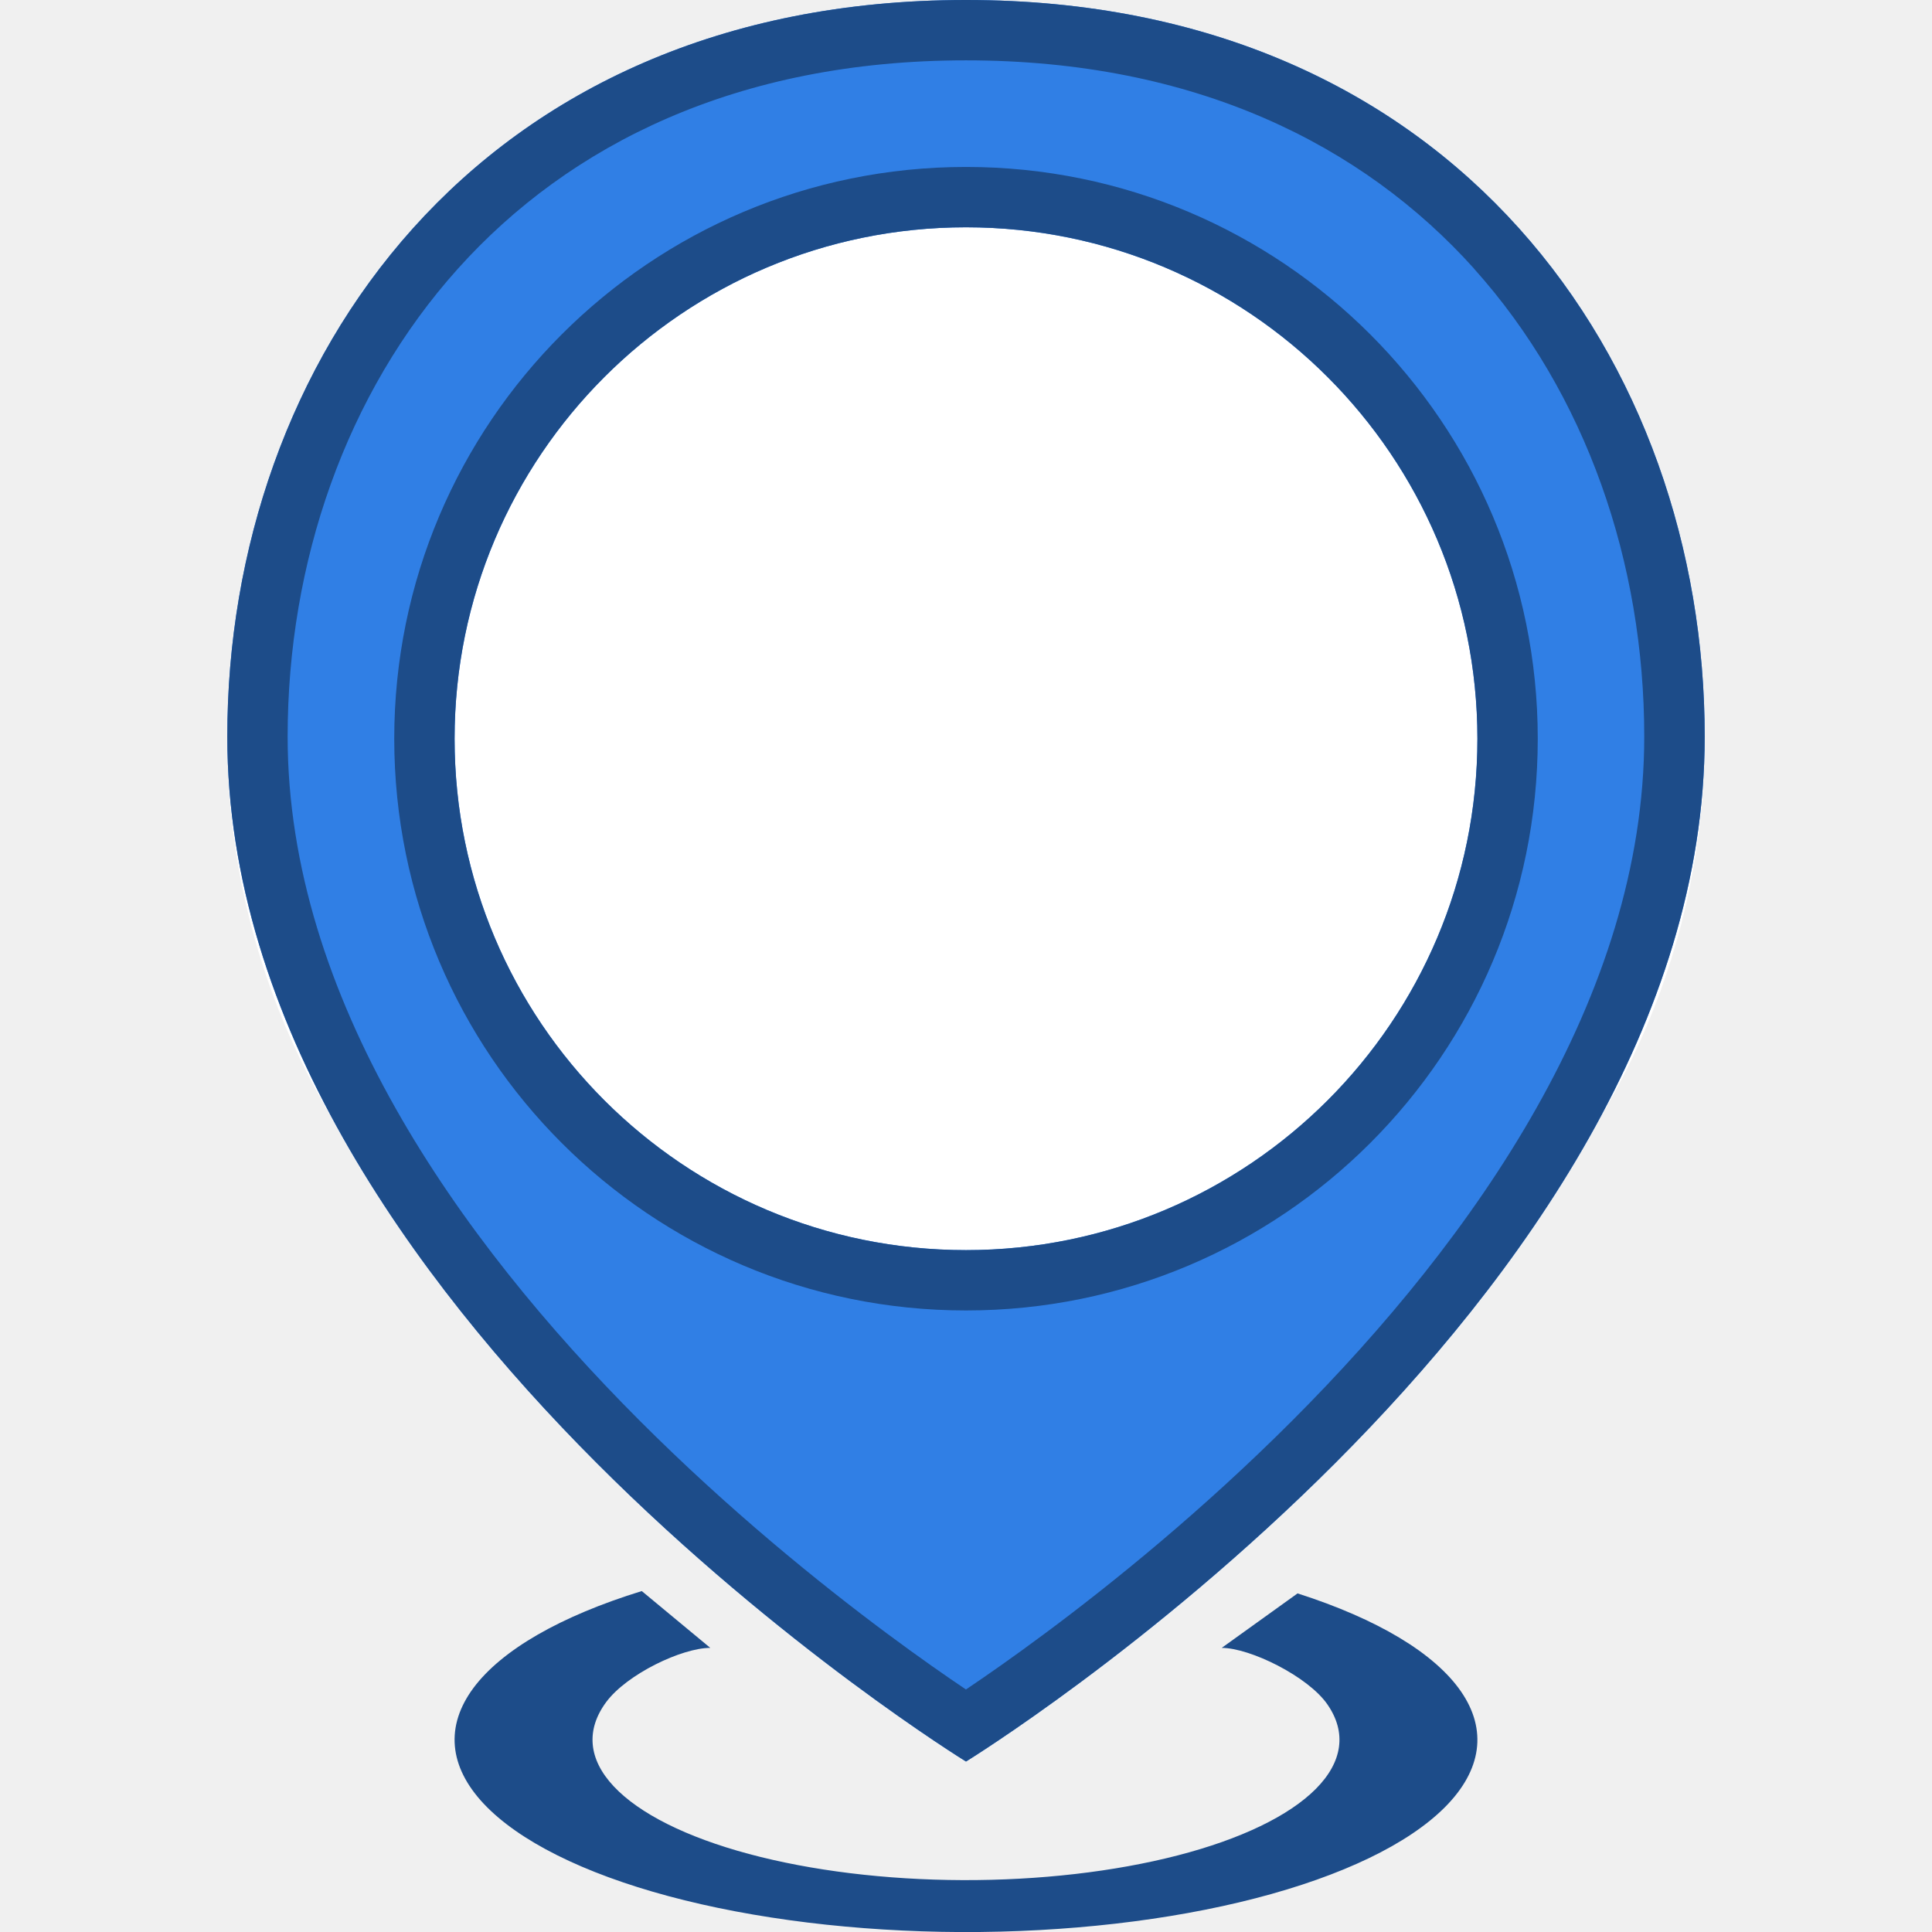
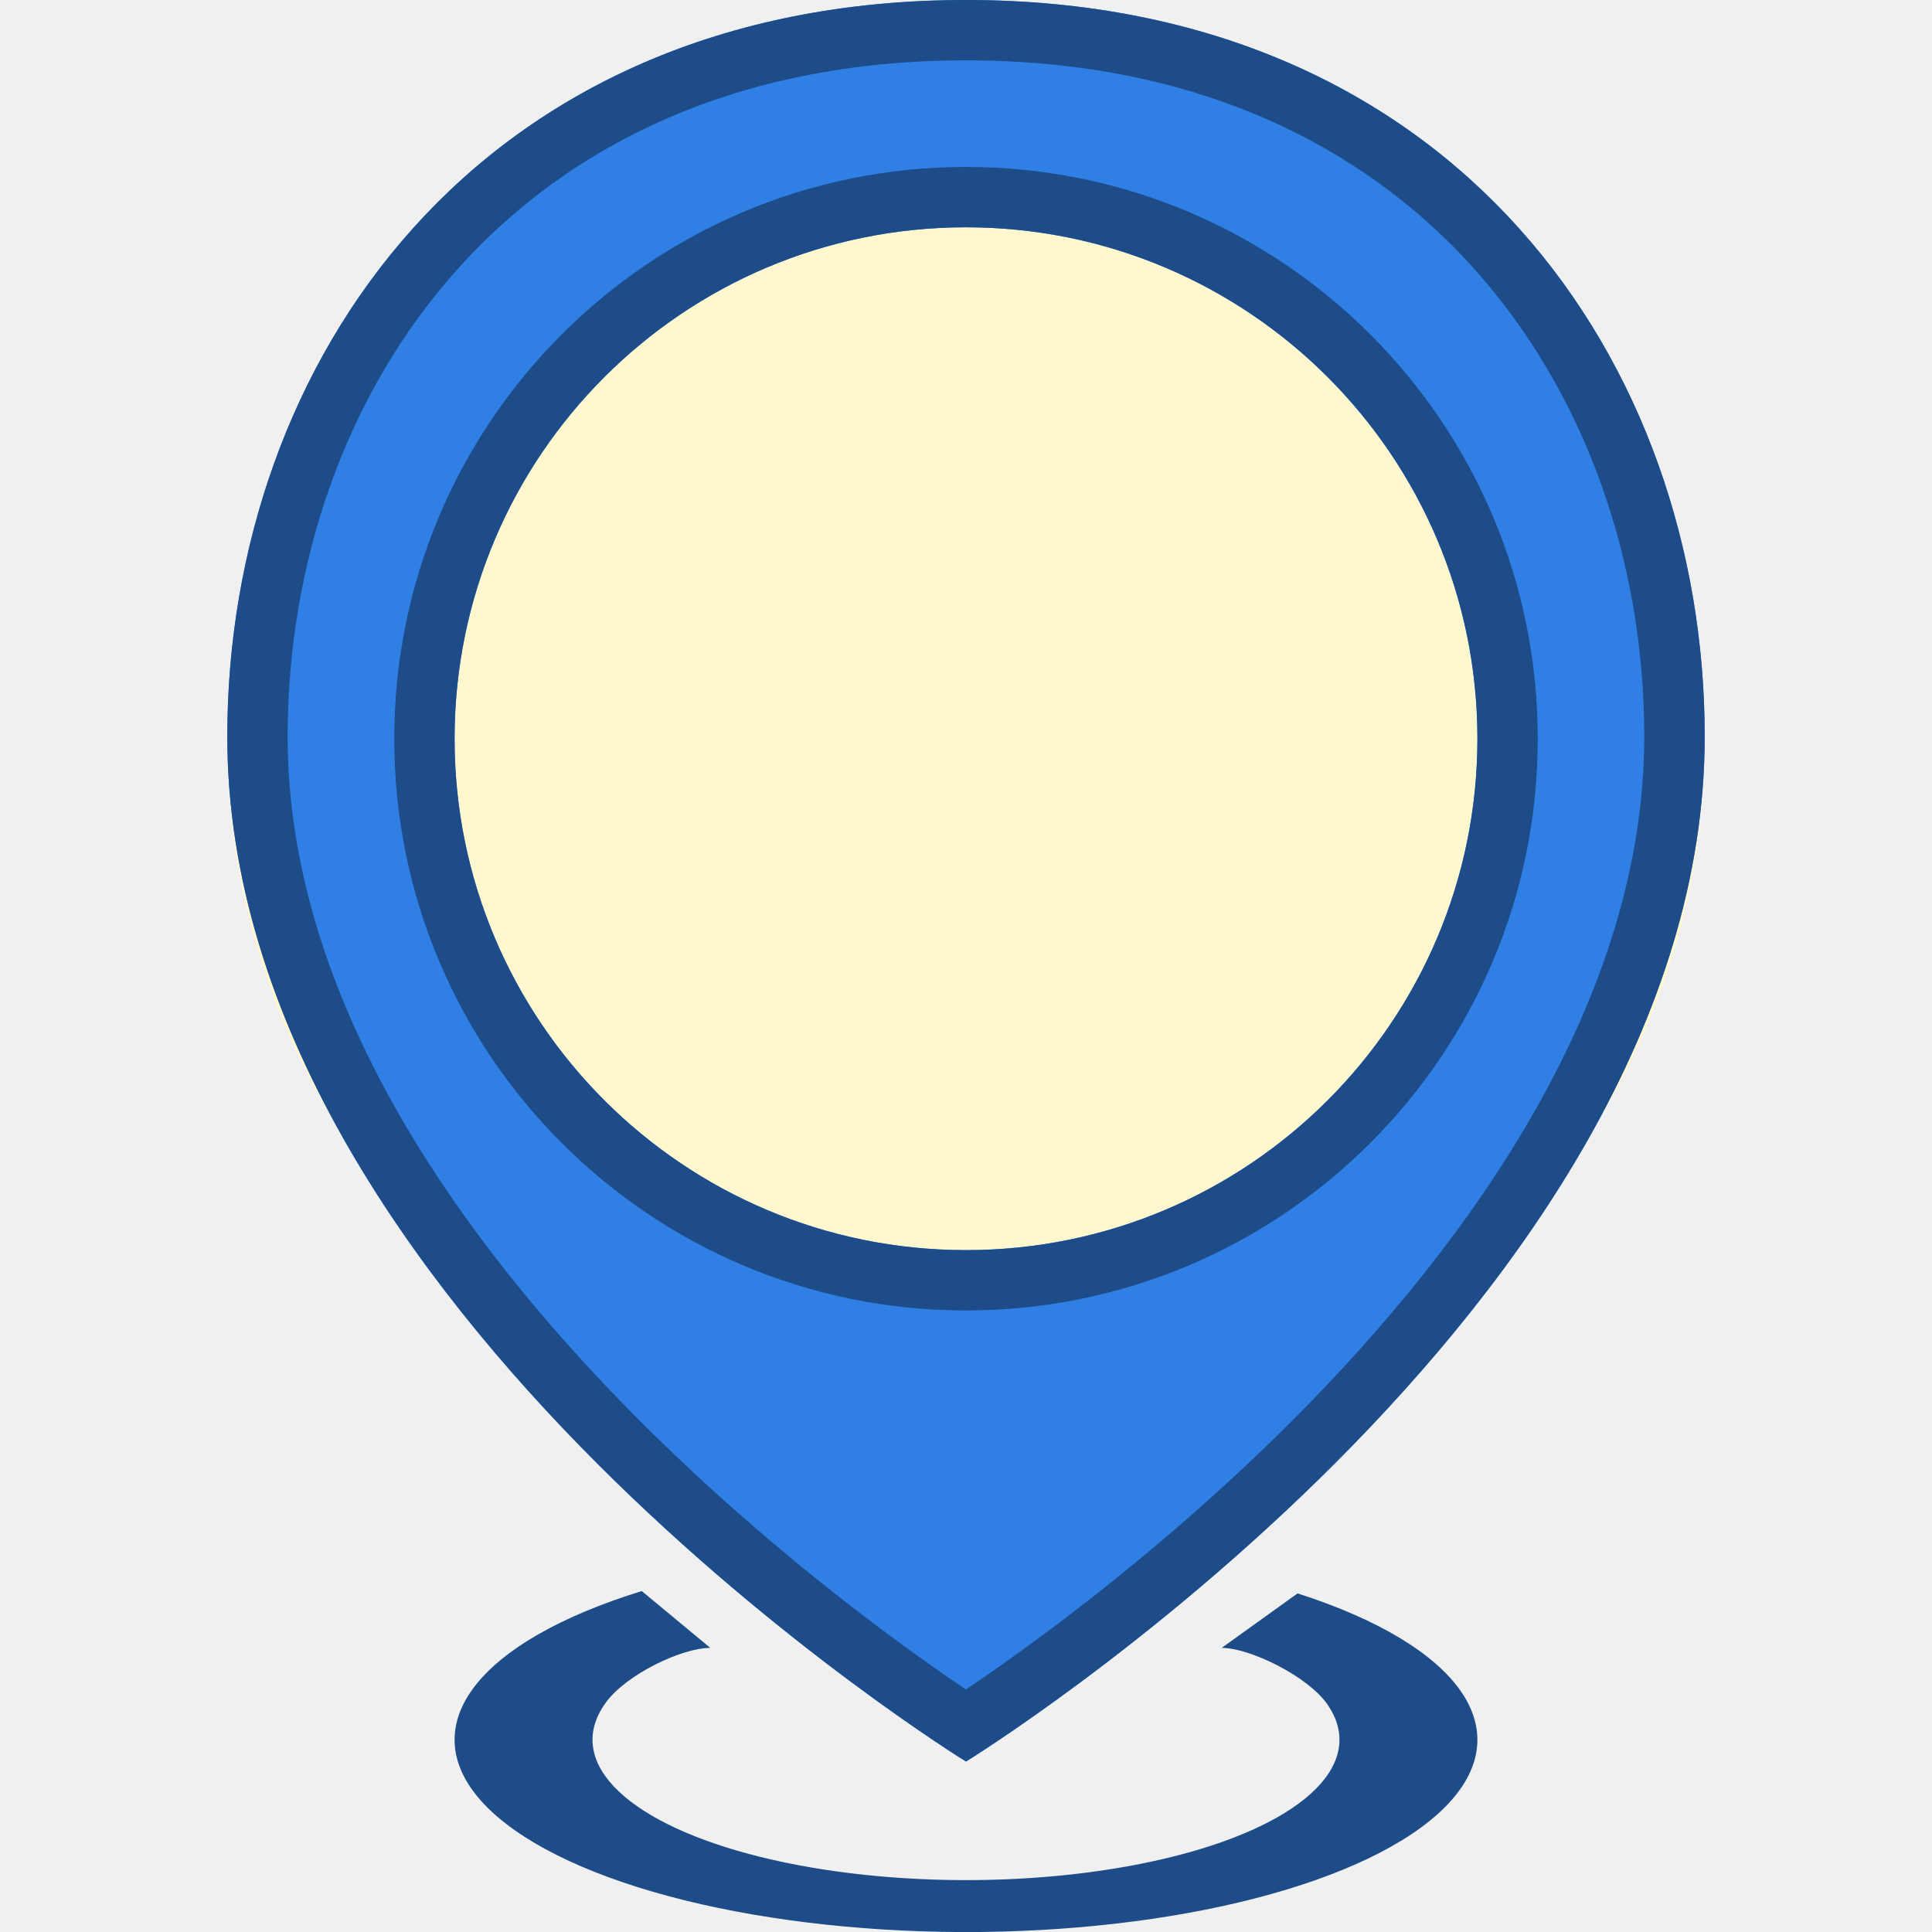
<svg xmlns="http://www.w3.org/2000/svg" width="34" height="34" viewBox="0 0 34 34" class="marker-color" fill="#307FE5">
-   <circle cx="17" cy="13" r="13" fill="white" />
+   <circle cx="17" cy="13" r="13" fill="#FFF8CF" />
  <g class="marker-icon-container" transform="translate(17,13)">
  </g>
  <path fill-rule="evenodd" clip-rule="evenodd" d="M 30,12.963 C 30,6.39 25.616,0 17,0 8.384,0 4,6.39 4,12.963 4,23 17,31 17,31 17,31 30,23 30,12.963 Z M 26,13 c 0,4.971 -4.029,9 -9,9 -4.971,0 -9,-4.029 -9,-9 0,-4.971 4.029,-9 9,-9 4.971,0 9,4.029 9,9 z" />
  <path fill-rule="evenodd" clip-rule="evenodd" d="M 25.941,4.727 C 23.98,2.545 21.024,1.062 17,1.062 12.976,1.062 10.02,2.545 8.06,4.727 6.083,6.927 5.062,9.904 5.062,12.963 c 0,4.579 2.988,8.826 6.189,12.032 1.579,1.581 3.162,2.861 4.351,3.746 0.575,0.428 1.056,0.762 1.397,0.991 0.341,-0.229 0.822,-0.563 1.397,-0.991 1.19,-0.885 2.772,-2.165 4.351,-3.746 3.201,-3.206 6.189,-7.453 6.189,-12.032 0,-3.058 -1.021,-6.036 -2.997,-8.236 z M 17,31 C 17,31 4,23 4,12.963 4,6.39 8.384,0 17,0 25.616,0 30,6.39 30,12.963 30,23 17,31 17,31 Z M 27.062,13 C 27.062,18.557 22.557,23.062 17,23.062 11.443,23.062 6.938,18.557 6.938,13 6.938,7.443 11.443,2.938 17,2.938 22.557,2.938 27.062,7.443 27.062,13 Z M 17,22 c 4.971,0 9,-4.029 9,-9 0,-4.971 -4.029,-9 -9,-9 -4.971,0 -9,4.029 -9,9 0,4.971 4.029,9 9,9 z" style="filter:url(#stroke-filter)" />
  <path d="m 22.835,28.041 c 1.407,0.451 2.412,1.053 2.876,1.726 0.464,0.673 0.367,1.383 -0.28,2.034 -0.647,0.651 -1.811,1.211 -3.334,1.605 -1.524,0.394 -3.333,0.601 -5.181,0.595 C 15.067,33.993 13.269,33.773 11.765,33.369 10.262,32.965 9.126,32.396 8.511,31.741 7.897,31.085 7.835,30.375 8.332,29.705 8.83,29.036 9.864,28.441 11.294,28 L 12.5,29 c -0.5,0 -1.466,0.462 -1.83,0.951 -0.363,0.489 -0.318,1.008 0.131,1.486 0.449,0.479 1.278,0.894 2.376,1.189 1.098,0.295 2.411,0.456 3.761,0.461 1.35,0.005 2.671,-0.147 3.784,-0.434 1.113,-0.287 1.963,-0.697 2.435,-1.172 0.472,-0.475 0.544,-0.994 0.204,-1.485 C 23.023,29.504 22,29 21.5,29 Z" style="filter:url(#stroke-filter)" />
  <defs>
    <filter id="stroke-filter" style="color-interpolation-filters:sRGB" x="0" y="0" width="1" height="1">
      <feColorMatrix values="0.6 0 0 0 0 0 0.6 0 0 0 0 0 0.6 0 0 0 0 0 1 0" />
    </filter>
  </defs>
</svg>
